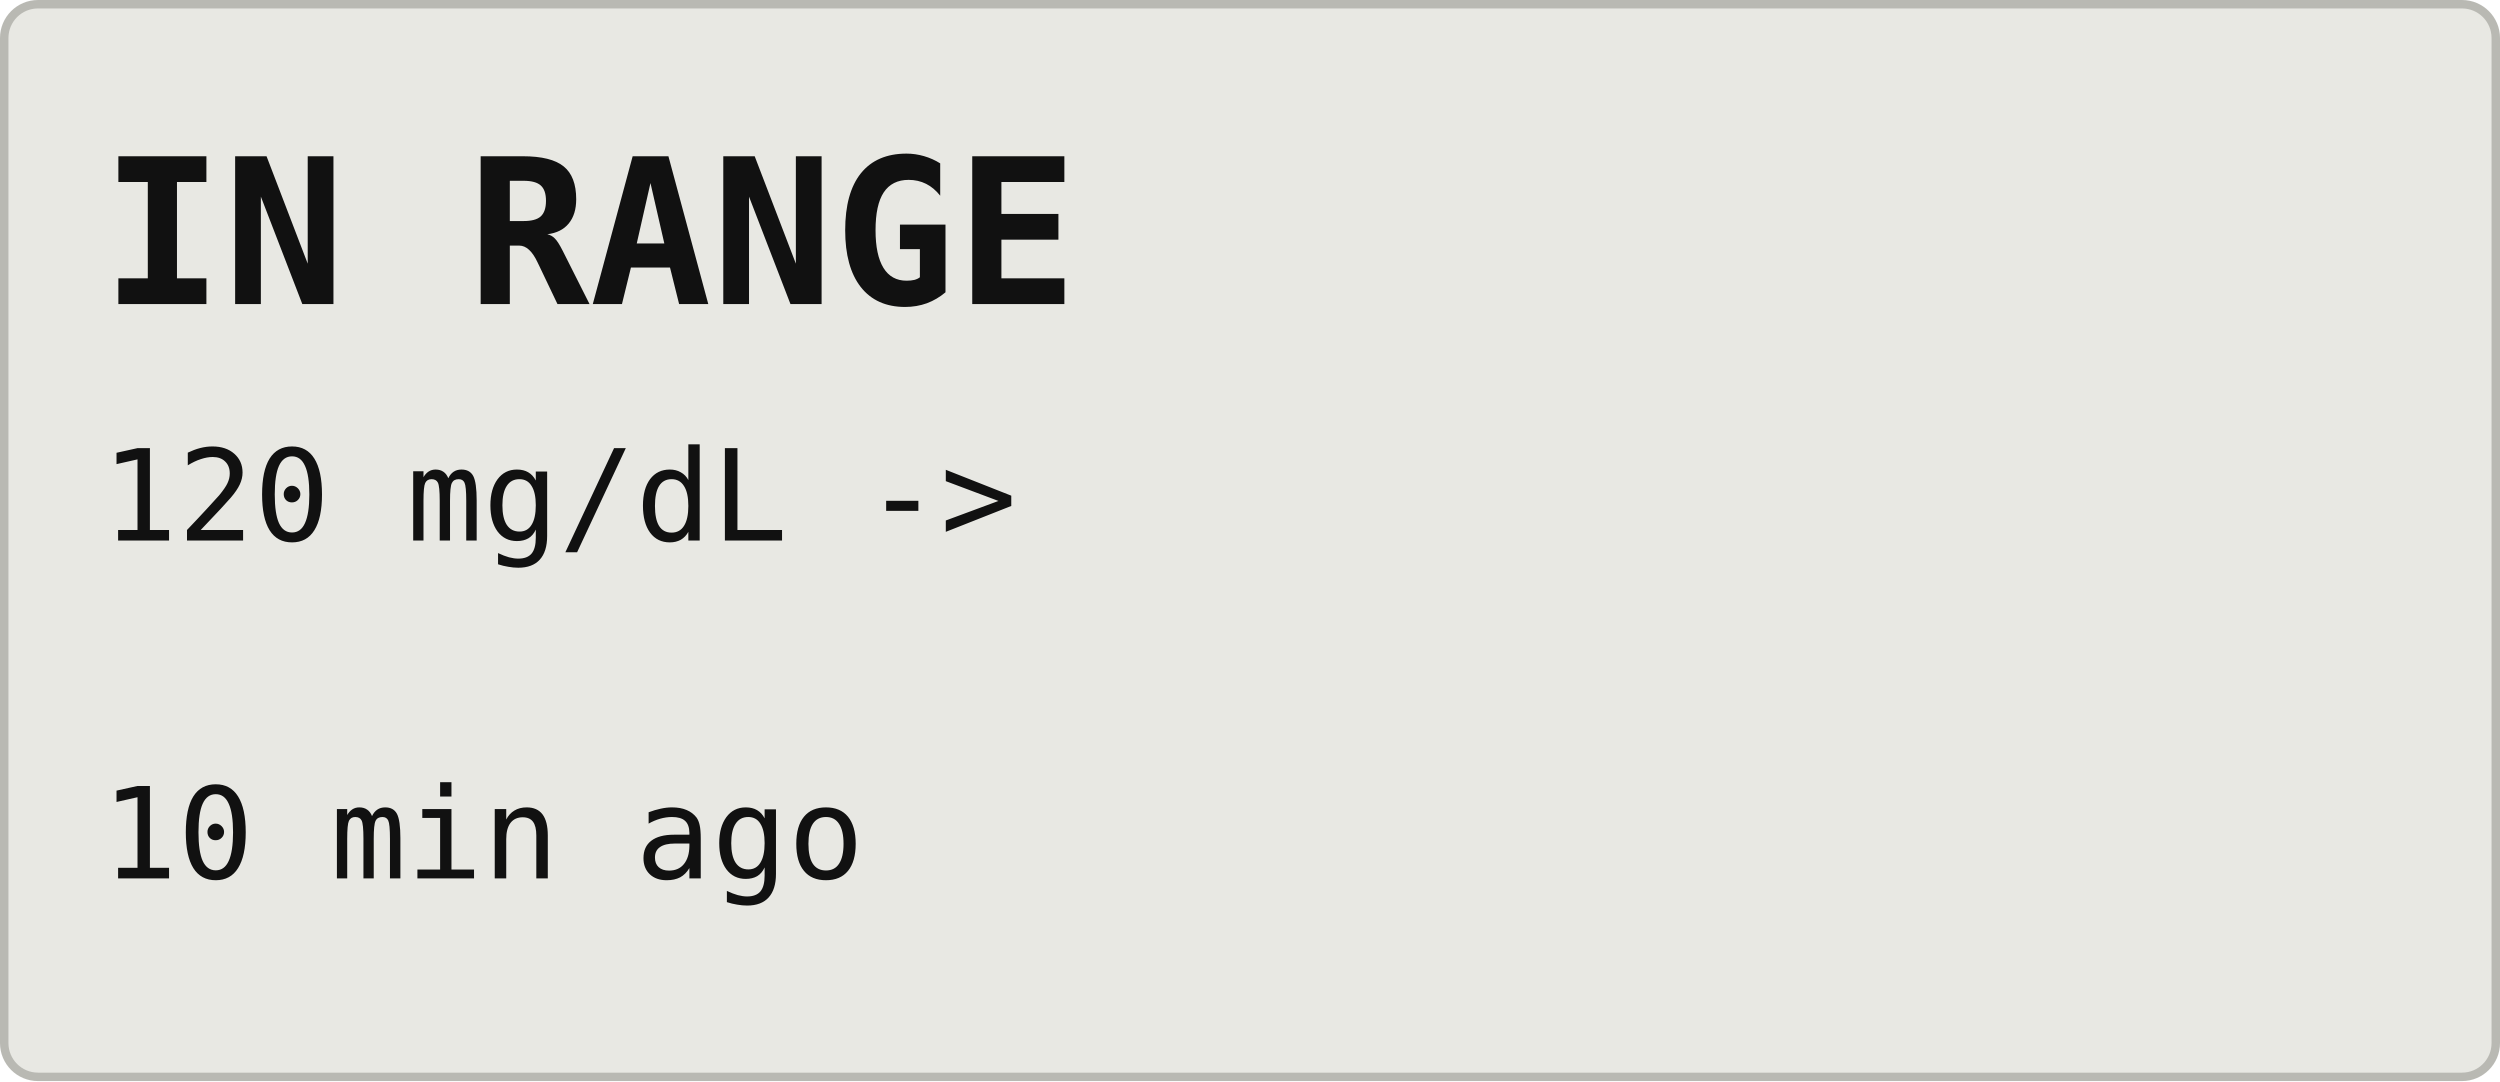
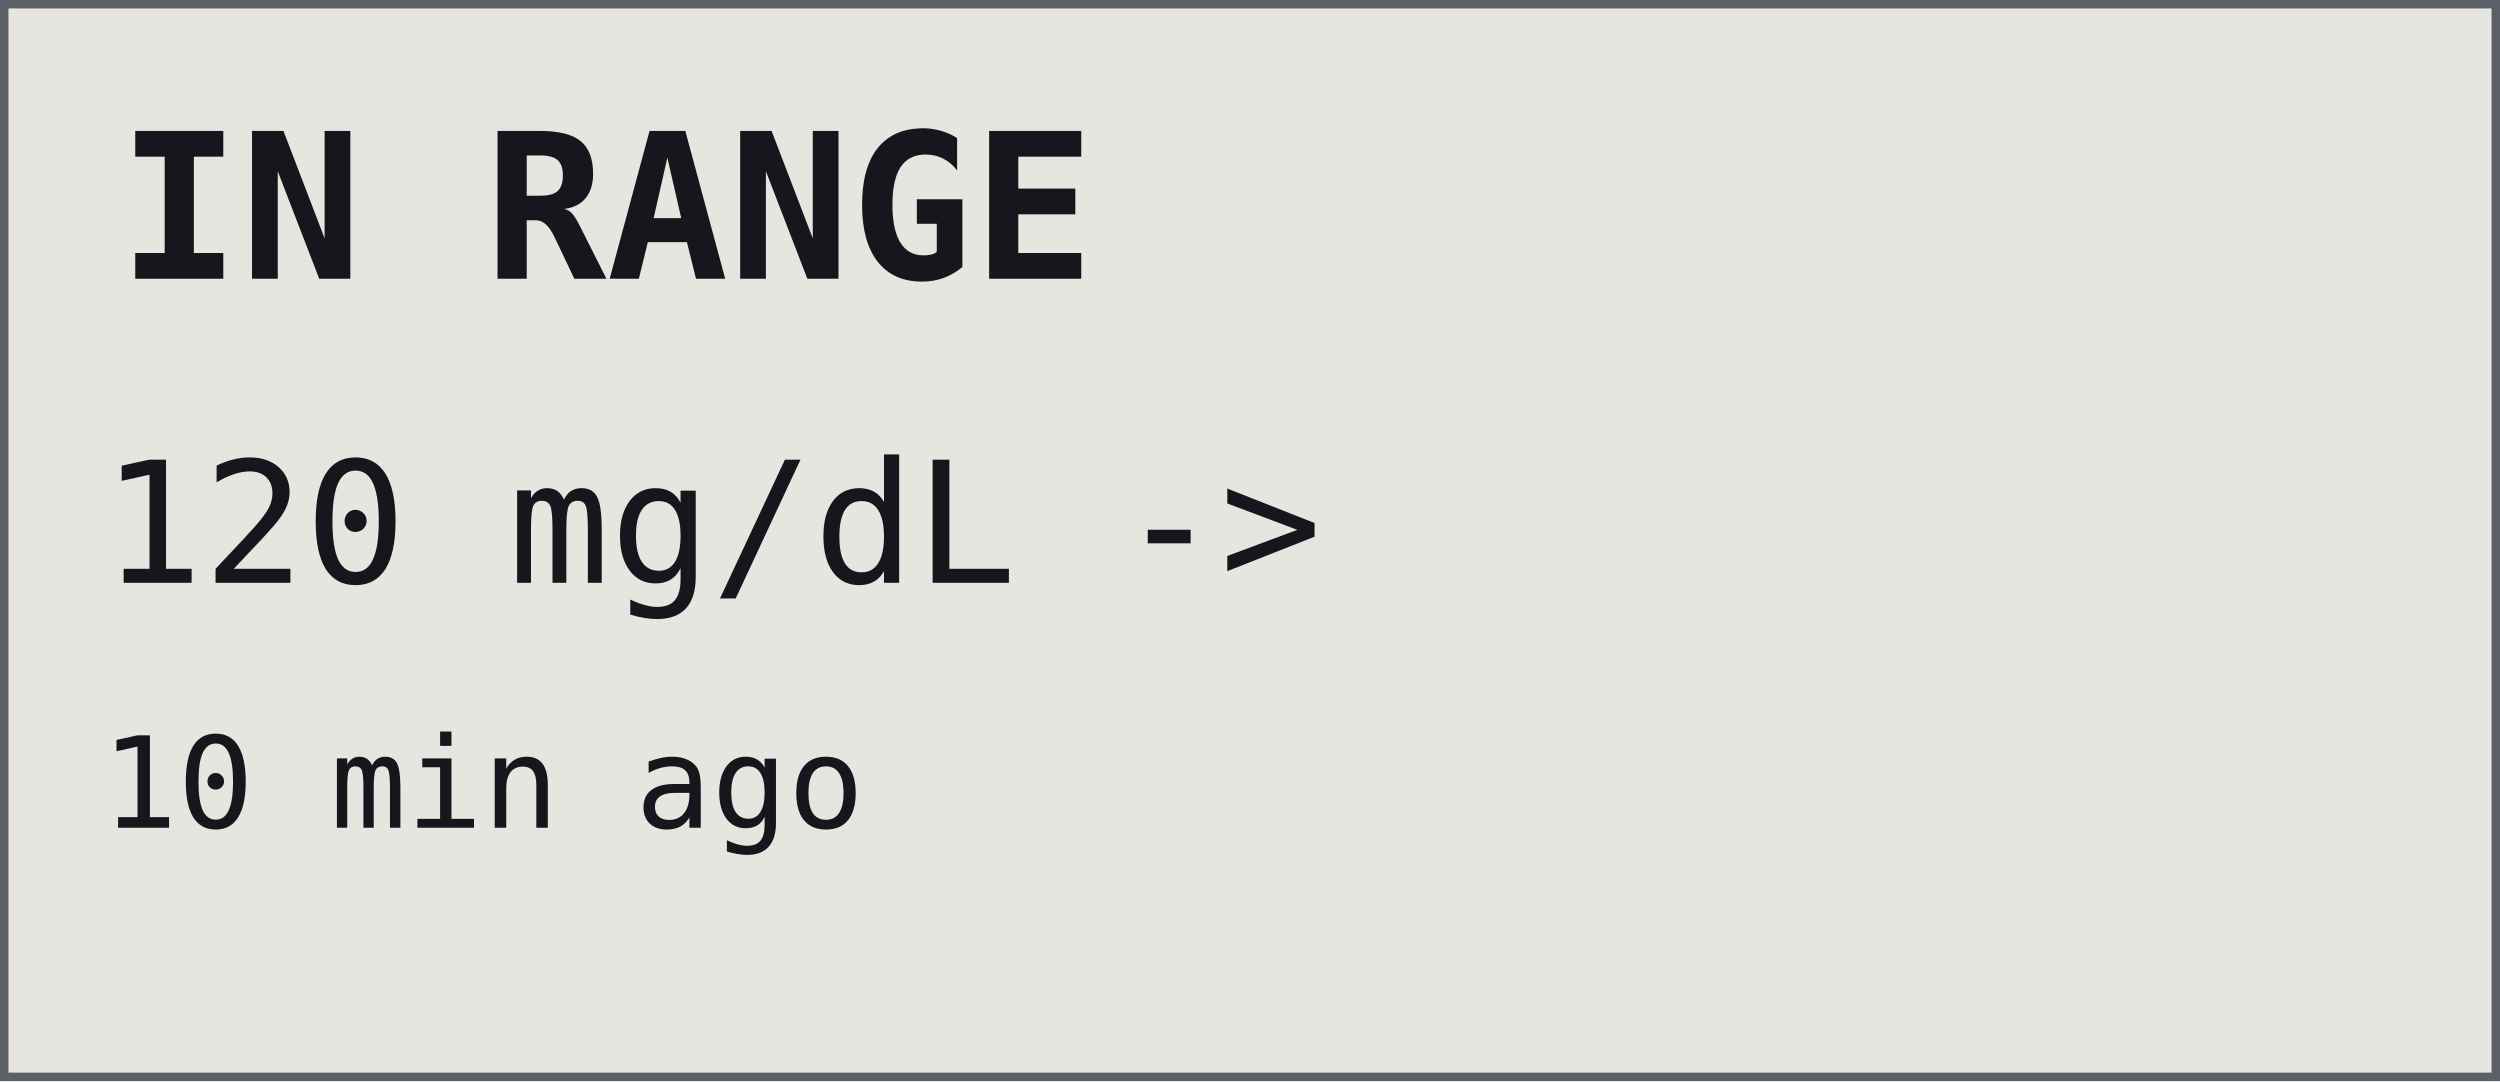
- <svg xmlns="http://www.w3.org/2000/svg" width="296" height="128" viewBox="0 0 296 128" role="img" aria-label="IN RANGE: custom_fresh_at_10_minutes">
-   <rect x="0.5" y="0.5" width="295" height="127" rx="4" fill="#e8e8e3" stroke="#b9b9b3" />
-   <text x="12" y="36" fill="#111111" font-family="DejaVu Sans Mono, Consolas, monospace" font-size="24" font-weight="700">IN RANGE</text>
-   <text x="12" y="64" fill="#111111" font-family="DejaVu Sans Mono, Consolas, monospace" font-size="15">120 mg/dL -&gt;</text>
-   <text x="12" y="104" fill="#111111" font-family="DejaVu Sans Mono, Consolas, monospace" font-size="15">10 min ago</text>
+ <svg xmlns="http://www.w3.org/2000/svg" width="296" height="128" viewBox="0 0 296 128" role="img" aria-label="IN RANGE / 120 mg/dL -&gt; / 10 min ago">
+   <rect x="0.5" y="0.5" width="295" height="127" fill="#E6E5DF" stroke="#5B6068" />
+   <text x="14" y="33" fill="#15171C" font-family="IBM Plex Mono, DejaVu Sans Mono, Consolas, monospace" font-size="24" textLength="115" font-weight="700">IN RANGE</text>
+   <text x="12" y="69" fill="#15171C" font-family="IBM Plex Mono, DejaVu Sans Mono, Consolas, monospace" font-size="20" textLength="144">120 mg/dL -&gt;</text>
+   <text x="12" y="98" fill="#15171C" font-family="IBM Plex Mono, DejaVu Sans Mono, Consolas, monospace" font-size="15" textLength="90">10 min ago</text>
</svg>
